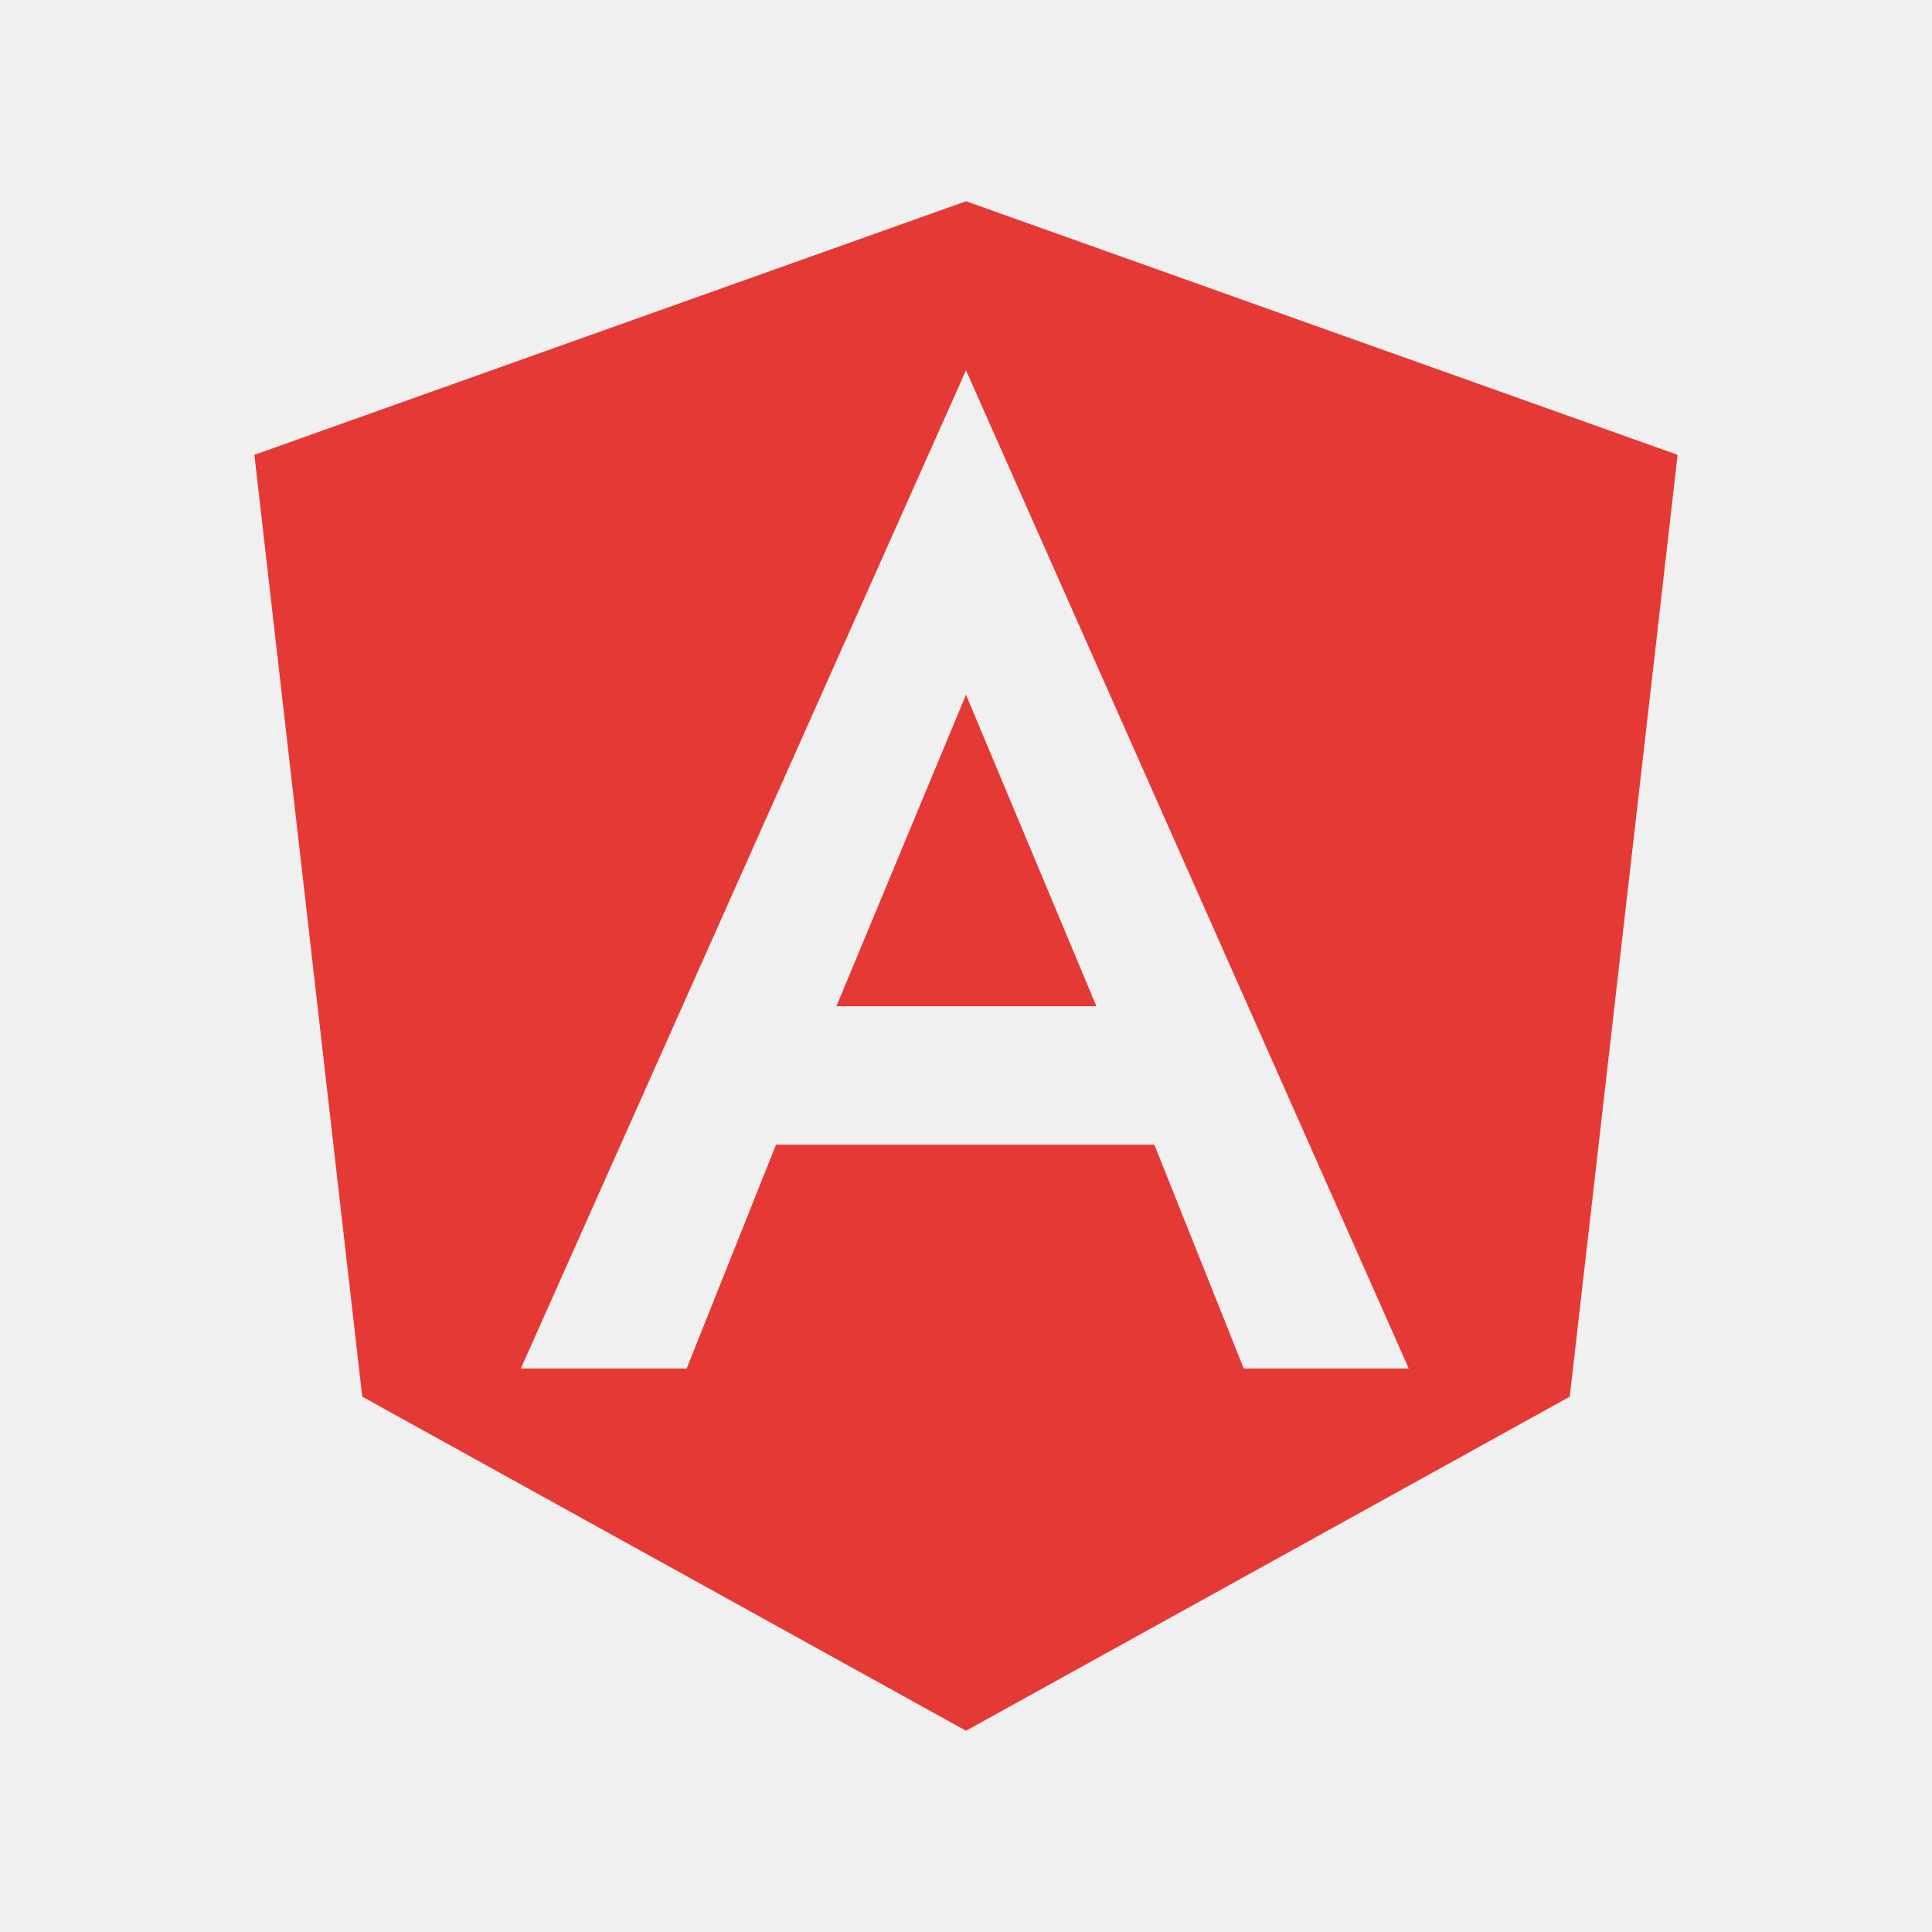
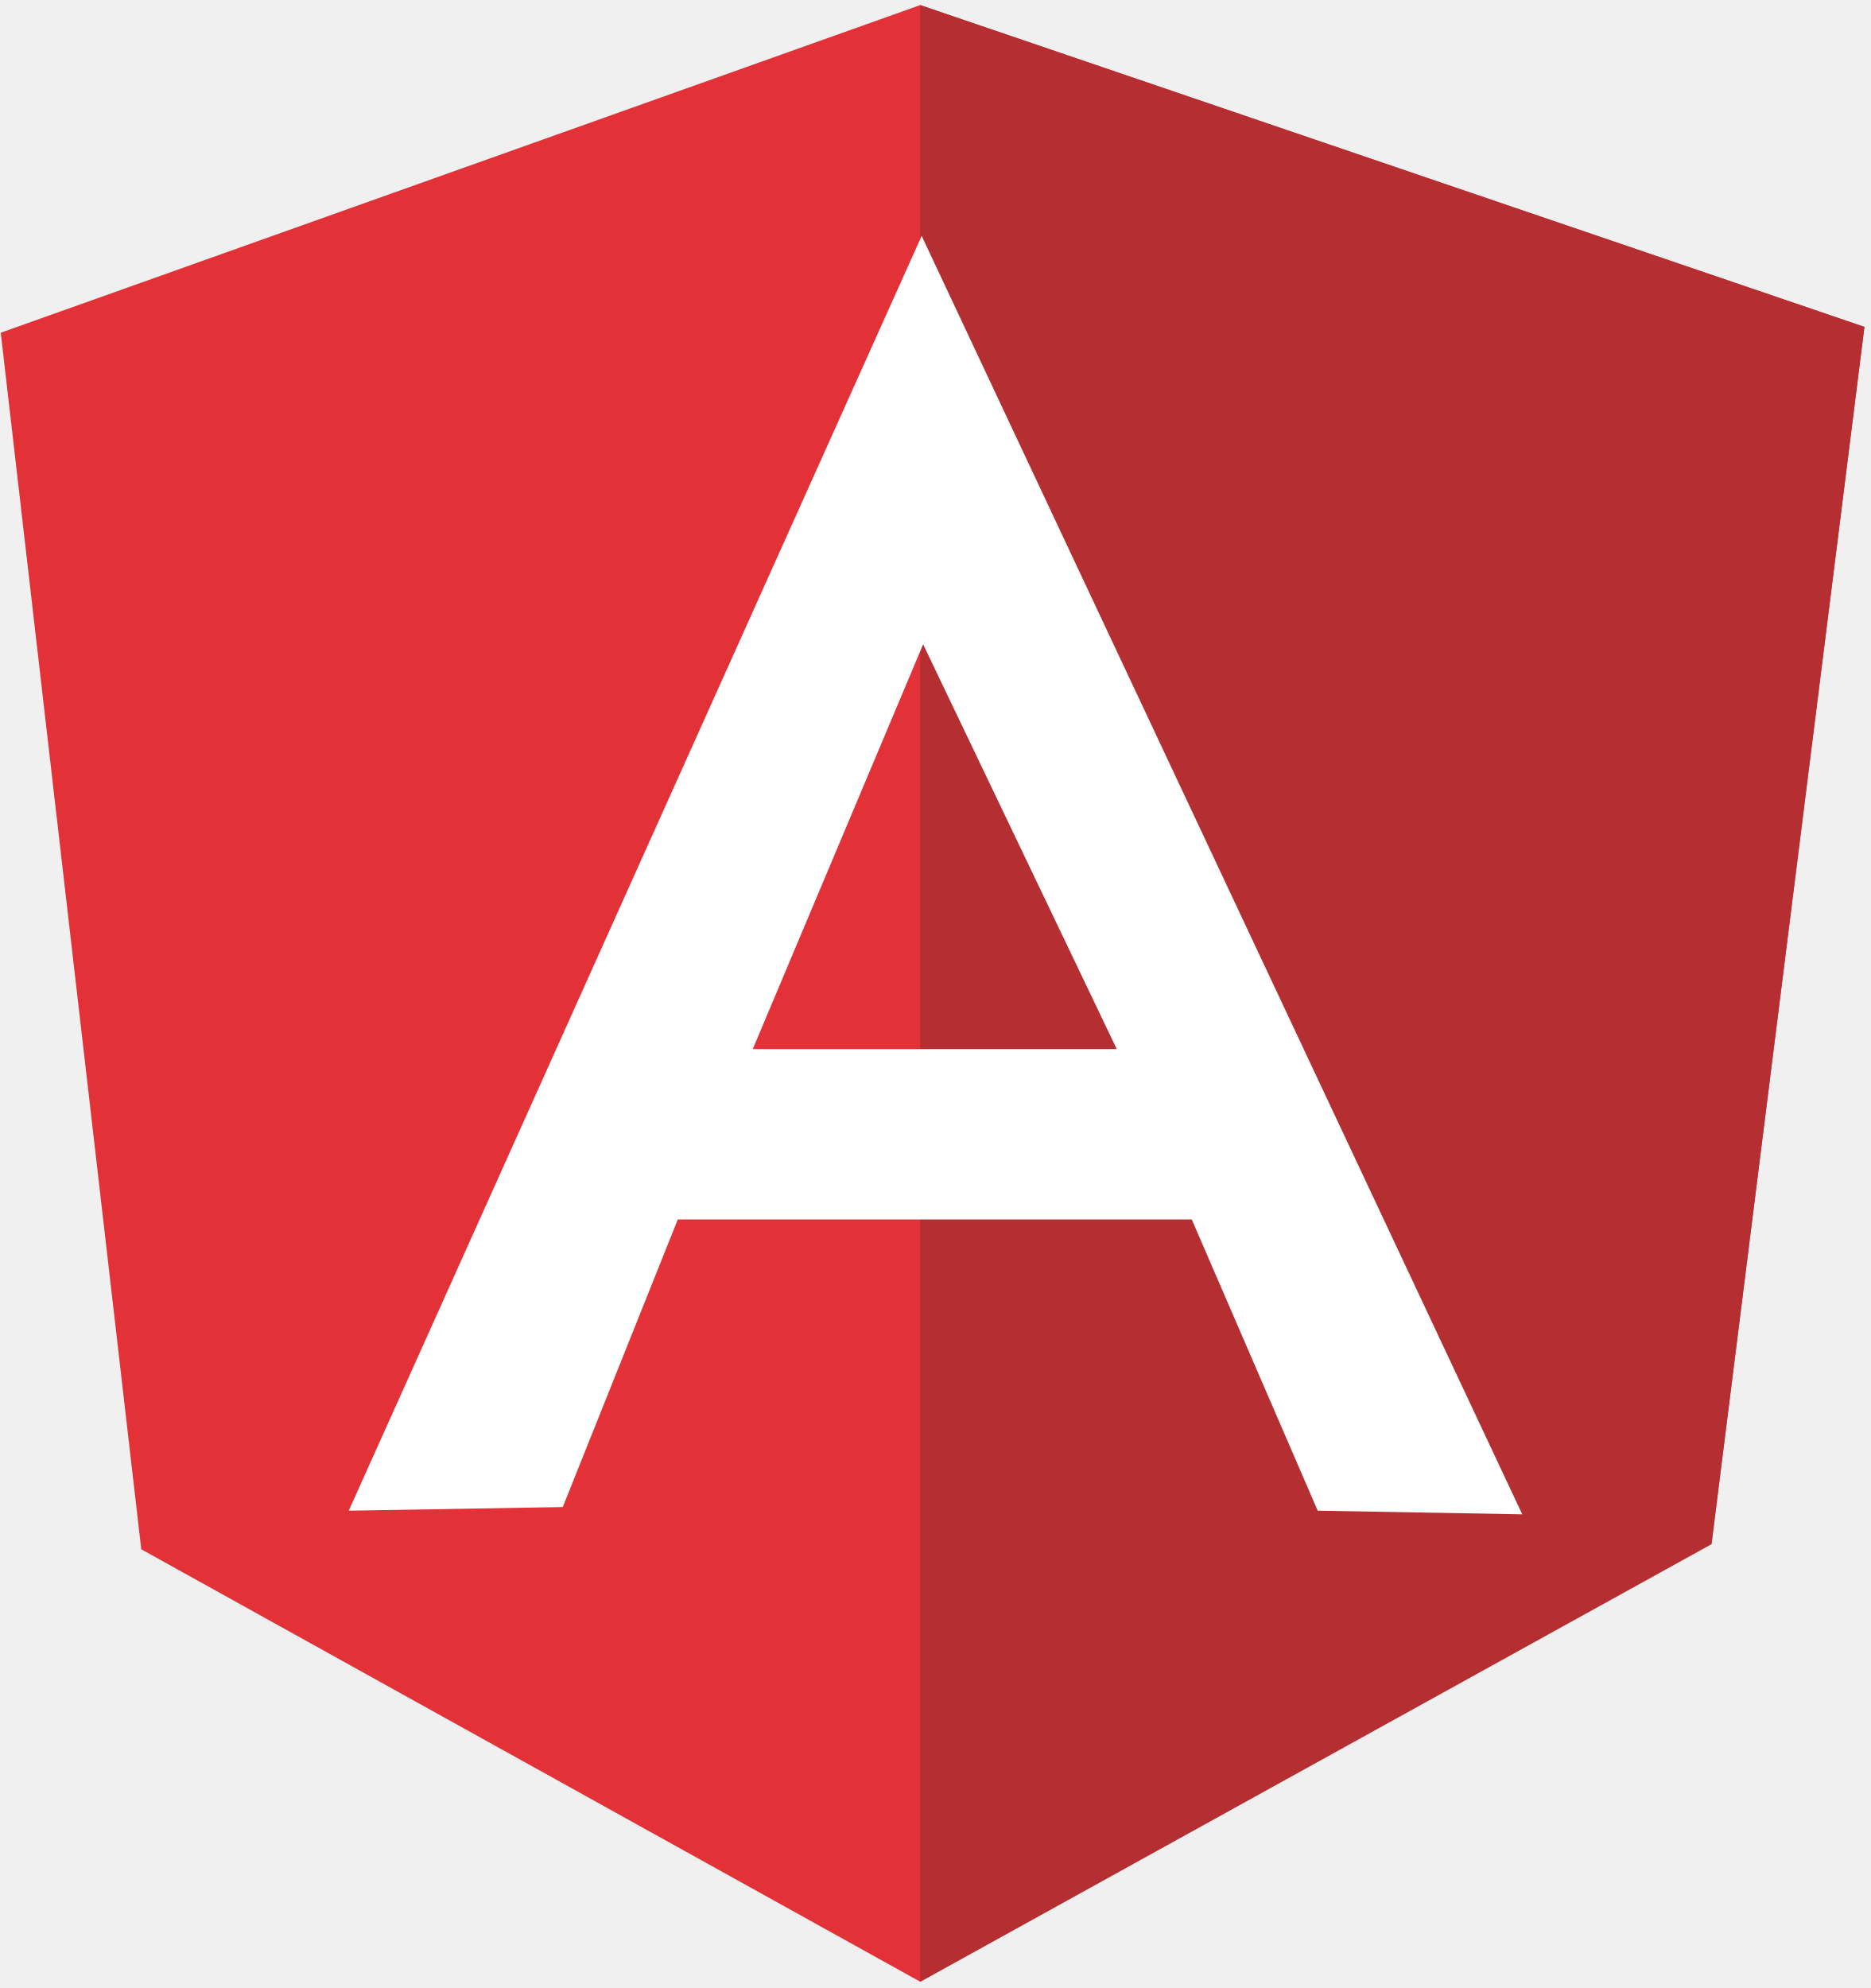
- <svg xmlns="http://www.w3.org/2000/svg" version="1.1" viewBox="0 0 24 24">
-   <path d="m12 2.5 8.84 3.15-1.34 11.7-7.5 4.15-7.5-4.15-1.34-11.7 8.84-3.15m0 2.1-5.53 12.4h2.06l1.11-2.78h4.7l1.11 2.78h2.05l-5.5-12.4m1.62 7.9h-3.23l1.61-3.87z" fill="#e53935" />
+ <svg xmlns="http://www.w3.org/2000/svg" width="2353" height="2500" viewBox="0 0 256 272" preserveAspectRatio="xMidYMid">
+   <path d="M.1 45.522L125.908.697l129.196 44.028-20.919 166.45-108.277 59.966-106.583-59.169L.1 45.522z" fill="#E23237" />
+   <path d="M255.104 44.725L125.908.697v270.444l108.277-59.866 20.919-166.55z" fill="#B52E31" />
+   <path d="M126.107 32.274L47.714 206.693l29.285-.498 15.739-39.347h70.325l17.233 39.845 27.99.498-82.179-174.917zm.2 55.882l26.496 55.383h-49.806l23.31-55.383z" fill="#FFF" />
</svg>
